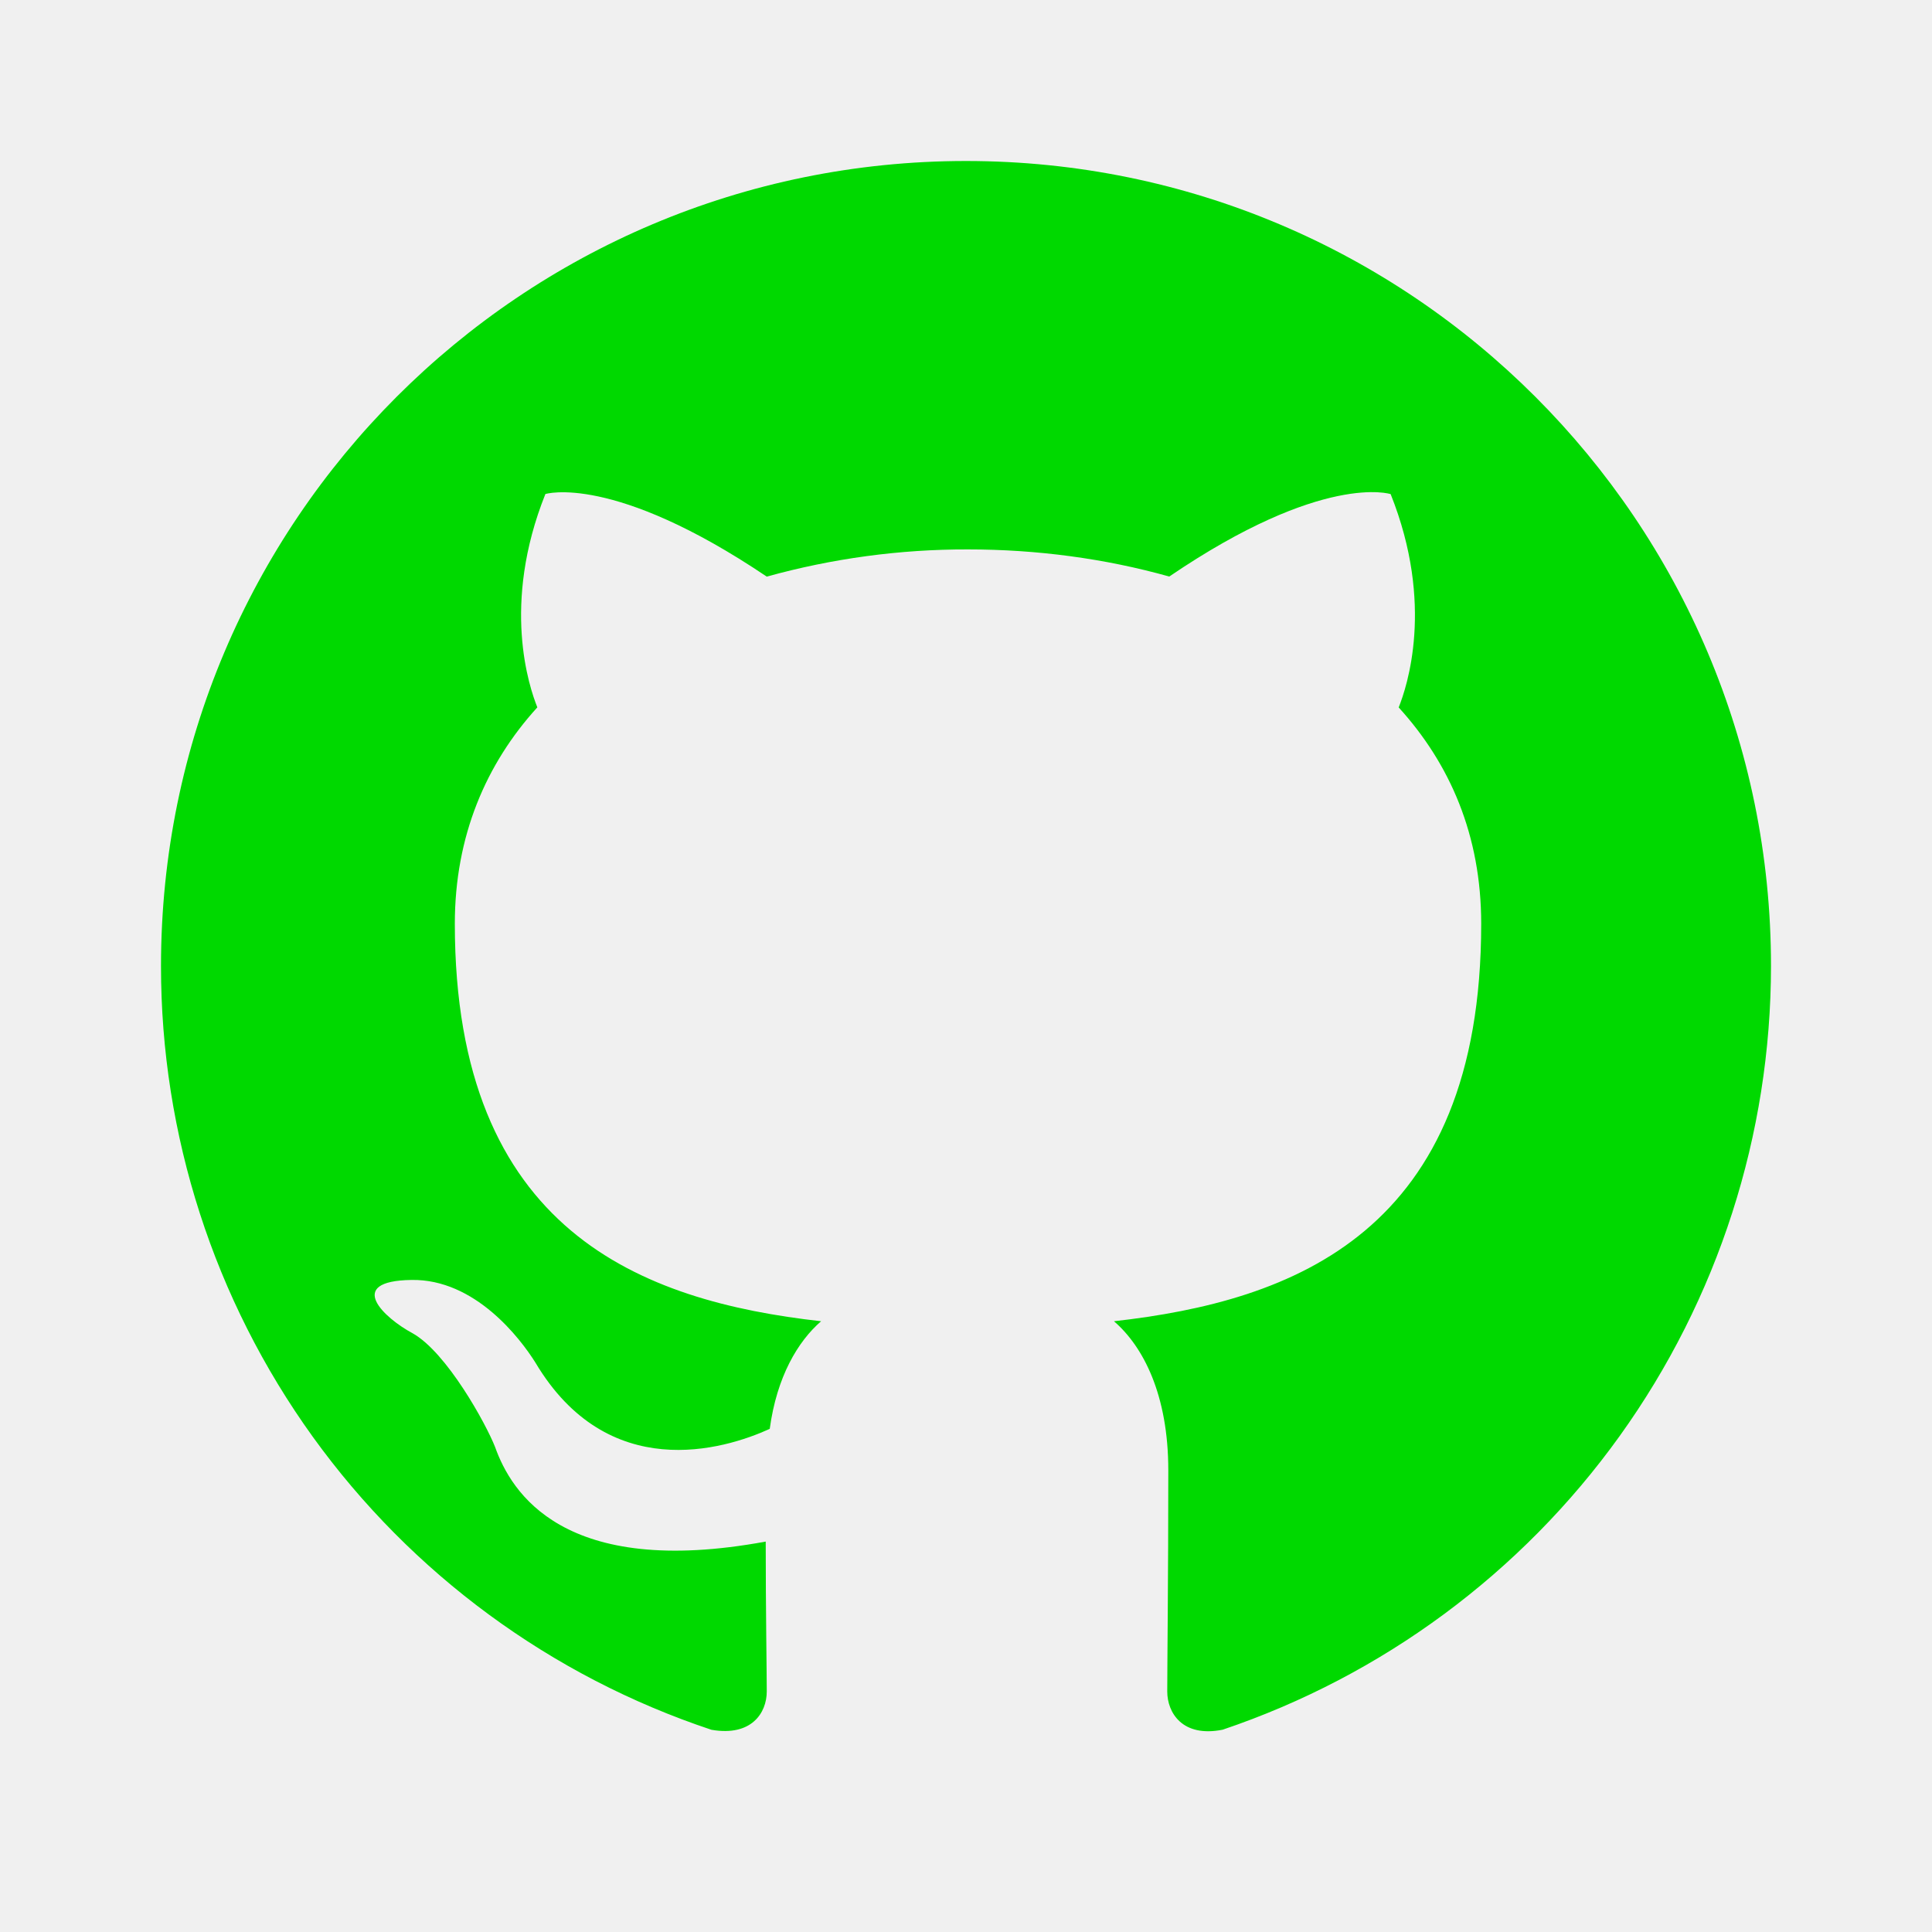
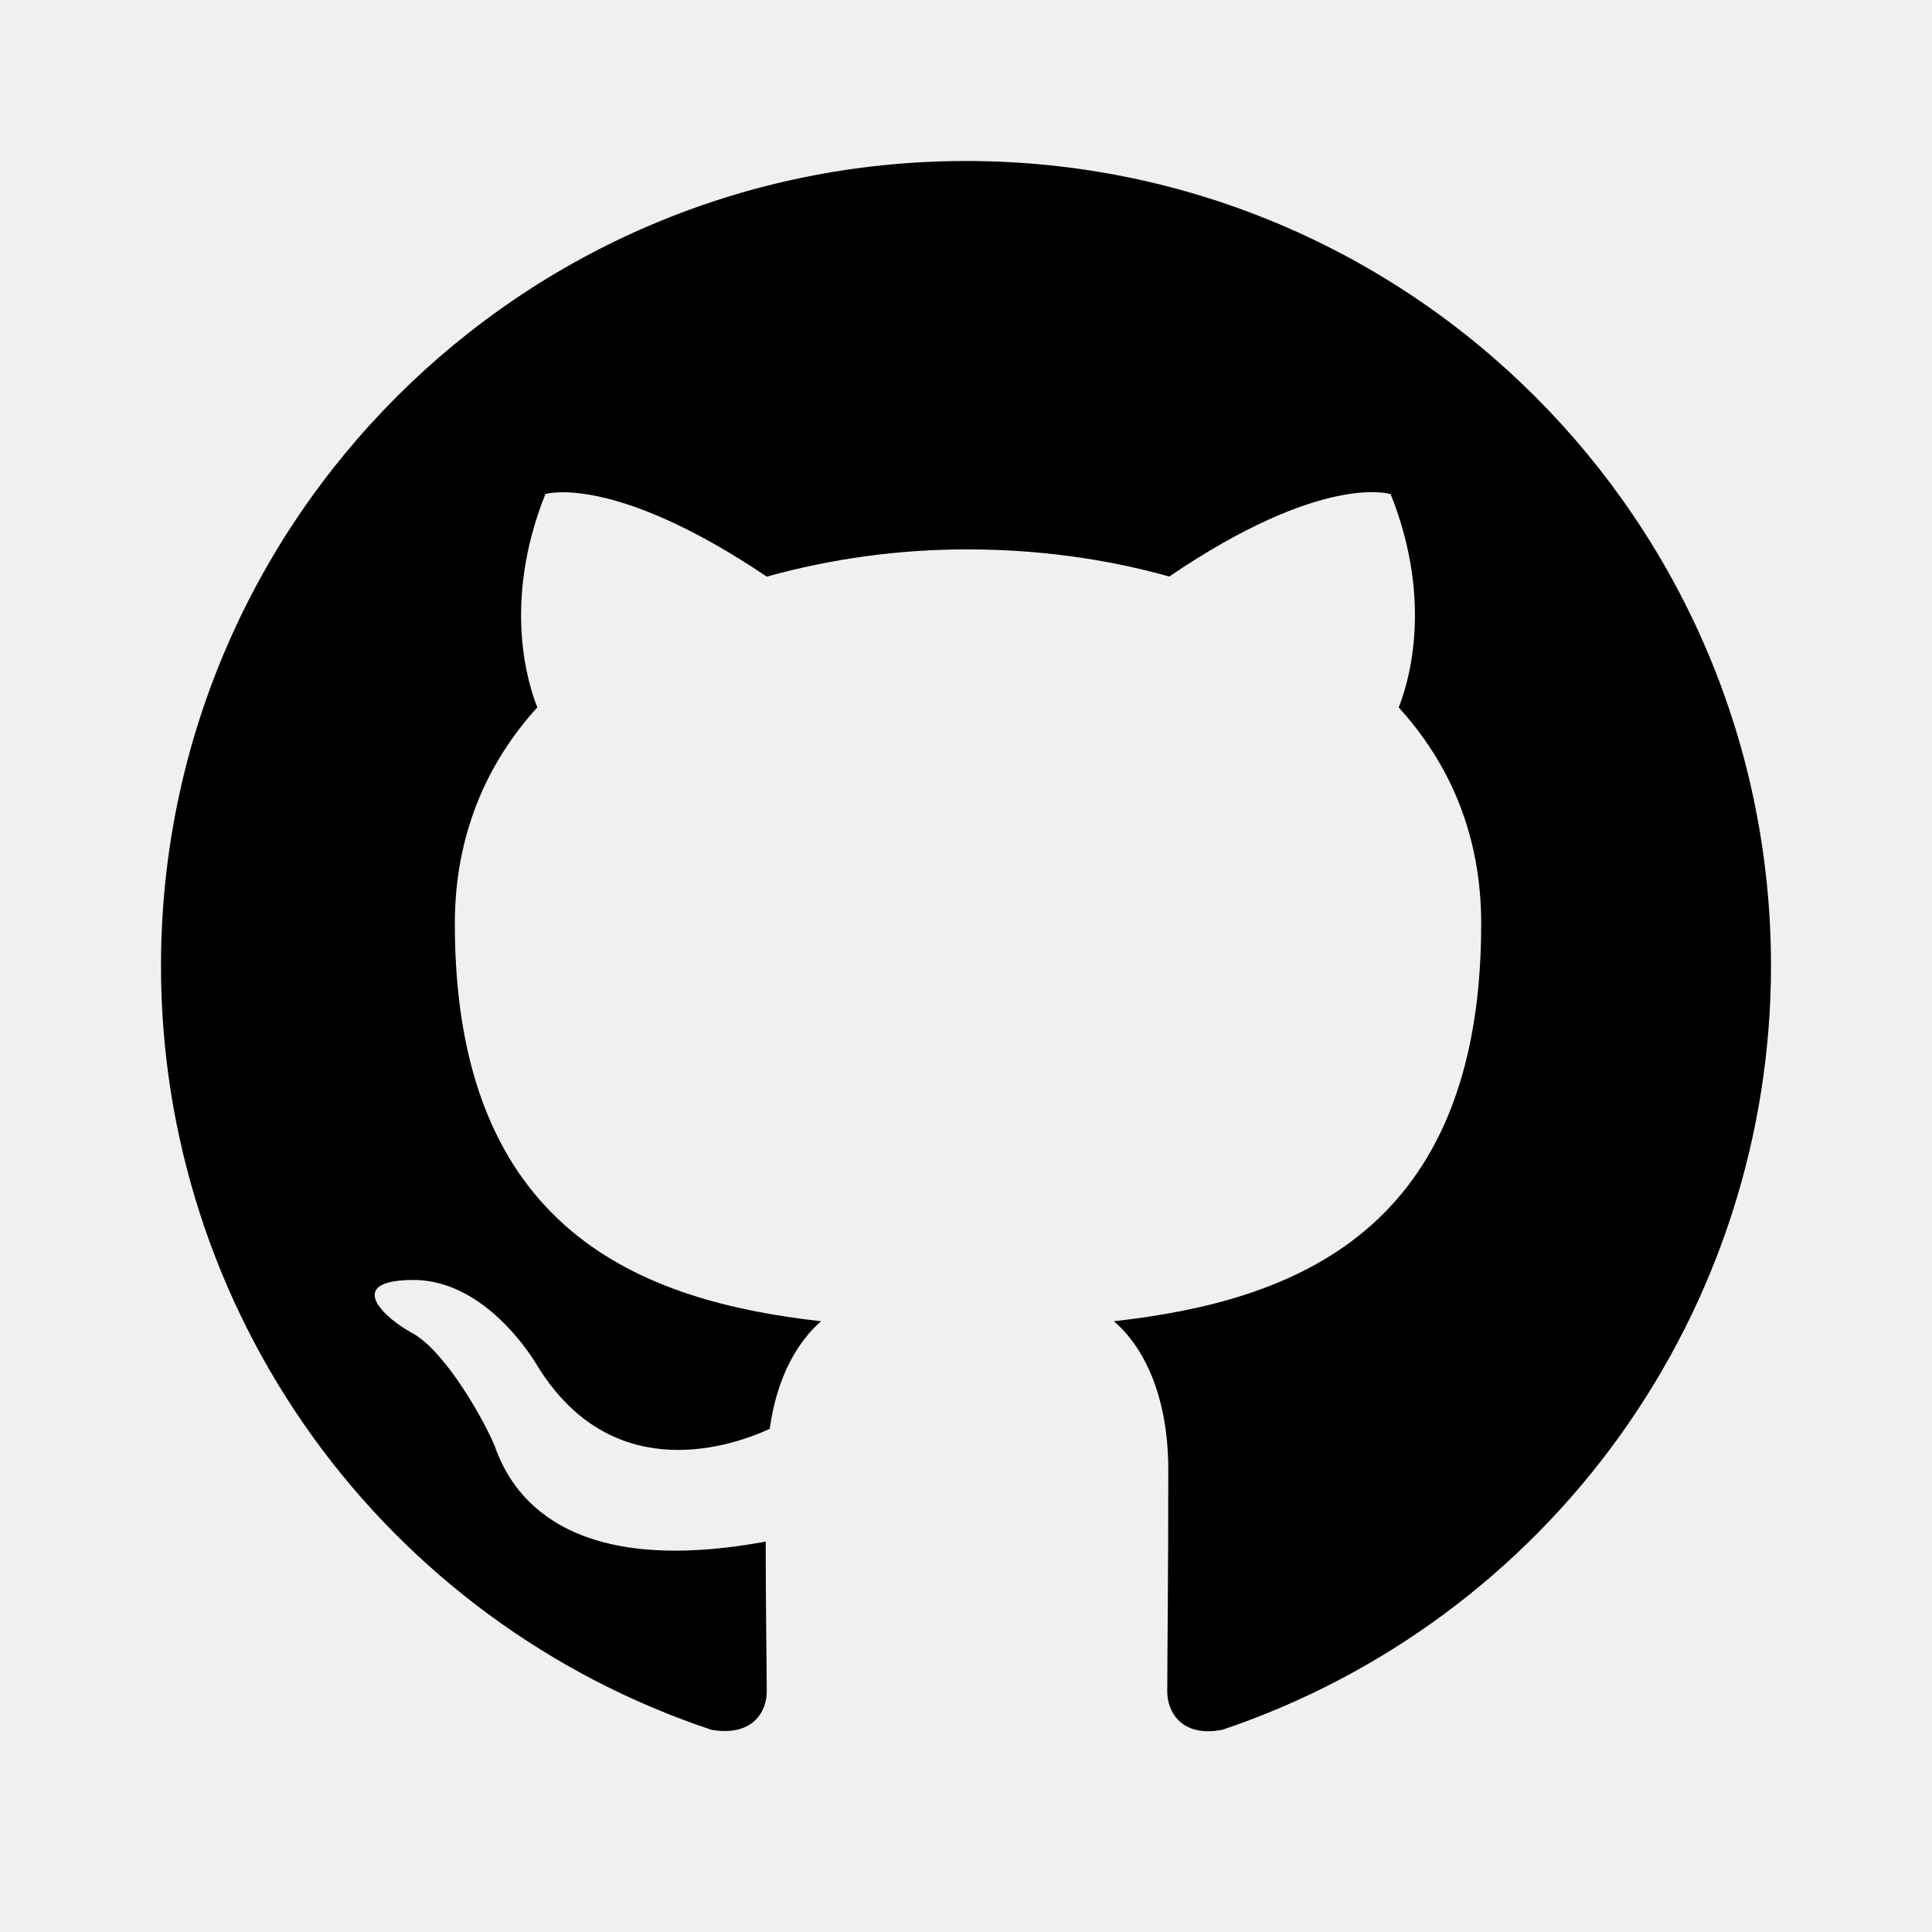
<svg xmlns="http://www.w3.org/2000/svg" width="24" height="24" viewBox="0 0 24 24" fill="none">
  <g clip-path="url(#clip0_130_577)">
-     <path d="M12 2C6.475 2 2 6.475 2 12C1.999 14.099 2.659 16.146 3.886 17.849C5.114 19.552 6.846 20.825 8.838 21.488C9.338 21.575 9.525 21.275 9.525 21.012C9.525 20.775 9.512 19.988 9.512 19.15C7 19.613 6.35 18.538 6.15 17.975C6.037 17.687 5.55 16.8 5.125 16.562C4.775 16.375 4.275 15.912 5.112 15.9C5.9 15.887 6.462 16.625 6.65 16.925C7.55 18.437 8.988 18.012 9.562 17.75C9.65 17.1 9.912 16.663 10.2 16.413C7.975 16.163 5.65 15.3 5.65 11.475C5.65 10.387 6.037 9.488 6.675 8.787C6.575 8.537 6.225 7.512 6.775 6.137C6.775 6.137 7.612 5.875 9.525 7.163C10.339 6.937 11.18 6.823 12.025 6.825C12.875 6.825 13.725 6.937 14.525 7.162C16.437 5.862 17.275 6.138 17.275 6.138C17.825 7.513 17.475 8.538 17.375 8.788C18.012 9.488 18.4 10.375 18.4 11.475C18.4 15.313 16.063 16.163 13.838 16.413C14.2 16.725 14.513 17.325 14.513 18.263C14.513 19.6 14.5 20.675 14.5 21.013C14.5 21.275 14.688 21.587 15.188 21.487C17.173 20.817 18.898 19.541 20.12 17.839C21.342 16.137 21.999 14.095 22 12C22 6.475 17.525 2 12 2Z" fill="#00D900" />
+     <path d="M12 2C6.475 2 2 6.475 2 12C1.999 14.099 2.659 16.146 3.886 17.849C5.114 19.552 6.846 20.825 8.838 21.488C9.338 21.575 9.525 21.275 9.525 21.012C9.525 20.775 9.512 19.988 9.512 19.15C7 19.613 6.35 18.538 6.15 17.975C6.037 17.687 5.55 16.8 5.125 16.562C4.775 16.375 4.275 15.912 5.112 15.9C5.9 15.887 6.462 16.625 6.65 16.925C7.55 18.437 8.988 18.012 9.562 17.75C9.65 17.1 9.912 16.663 10.2 16.413C7.975 16.163 5.65 15.3 5.65 11.475C5.65 10.387 6.037 9.488 6.675 8.787C6.575 8.537 6.225 7.512 6.775 6.137C6.775 6.137 7.612 5.875 9.525 7.163C10.339 6.937 11.18 6.823 12.025 6.825C12.875 6.825 13.725 6.937 14.525 7.162C16.437 5.862 17.275 6.138 17.275 6.138C17.825 7.513 17.475 8.538 17.375 8.788C18.012 9.488 18.4 10.375 18.4 11.475C18.4 15.313 16.063 16.163 13.838 16.413C14.2 16.725 14.513 17.325 14.513 18.263C14.513 19.6 14.5 20.675 14.5 21.013C14.5 21.275 14.688 21.587 15.188 21.487C17.173 20.817 18.898 19.541 20.12 17.839C21.342 16.137 21.999 14.095 22 12C22 6.475 17.525 2 12 2Z" fill="#000000" />
  </g>
  <defs>
    <clipPath id="clip0_130_577">
      <rect width="24" height="24" fill="white" />
    </clipPath>
  </defs>
</svg>
